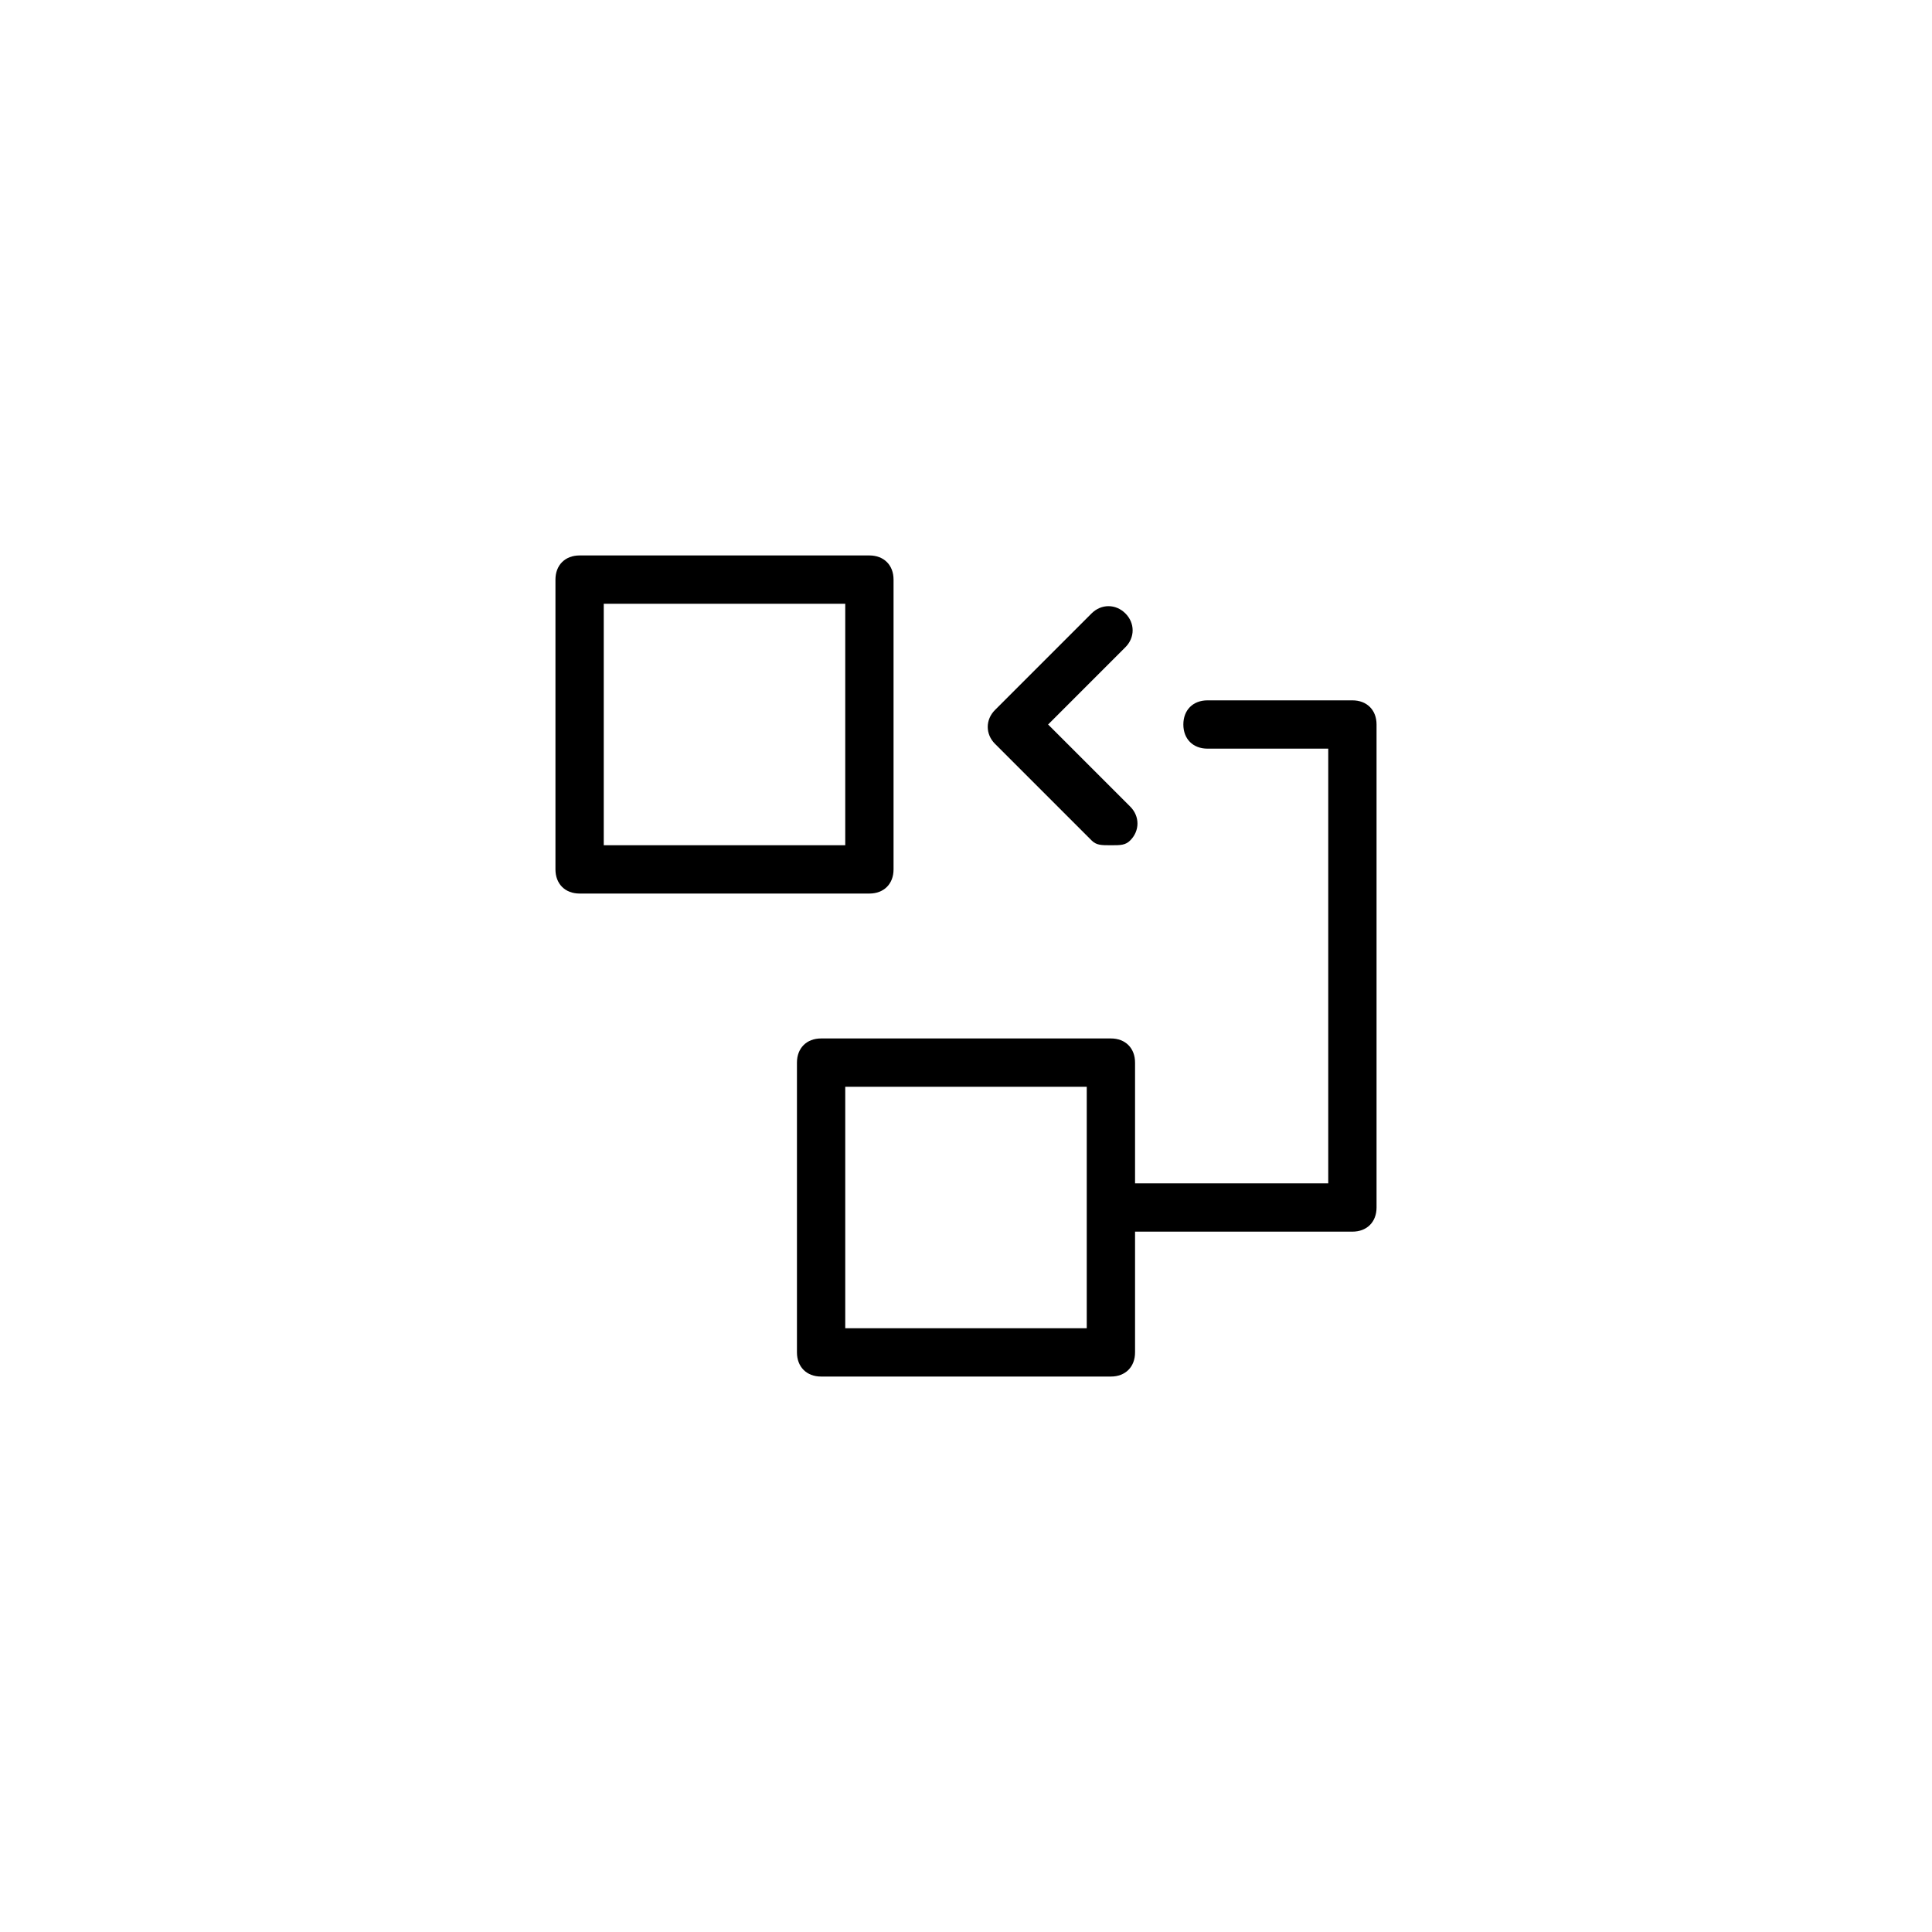
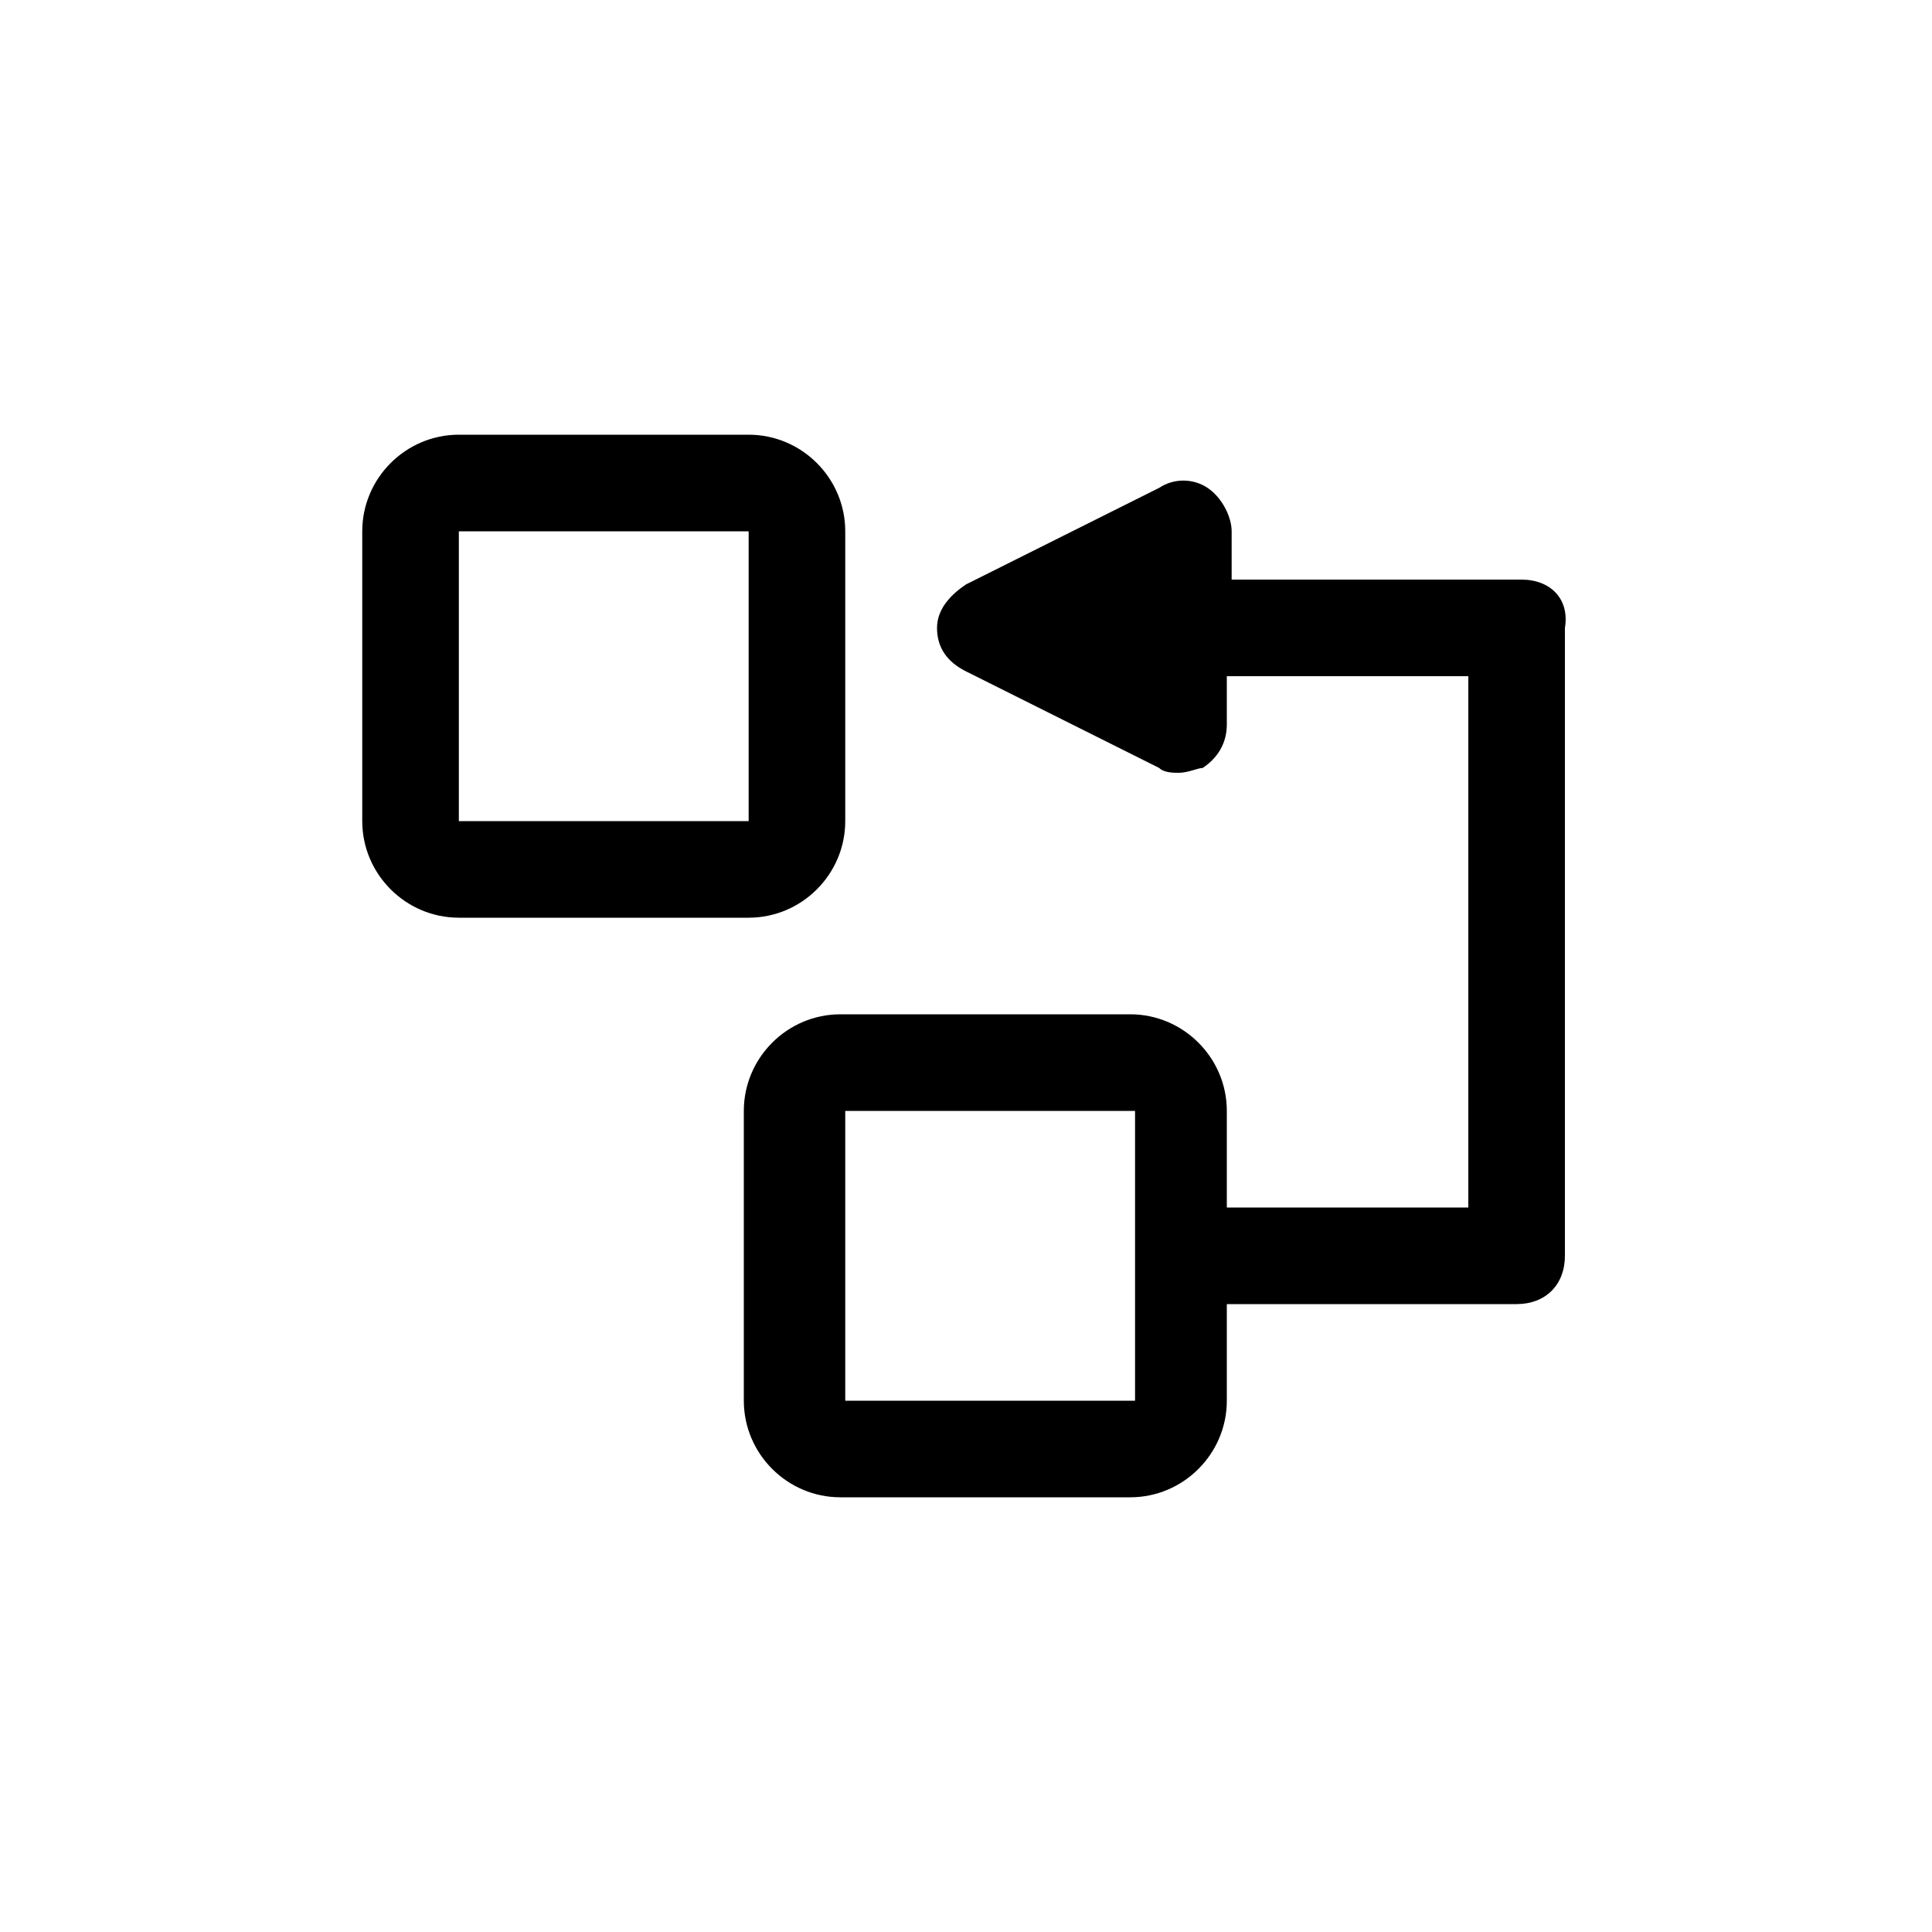
<svg xmlns="http://www.w3.org/2000/svg" version="1.1" id="Layer_1" x="0px" y="0px" viewBox="0 0 40 40" style="enable-background:new 0 0 40 40;" xml:space="preserve">
  <g>
-     <path d="M18.5,18v-6c0-0.3-0.2-0.5-0.5-0.5h-6c-0.3,0-0.5,0.2-0.5,0.5v6c0,0.3,0.2,0.5,0.5,0.5h6C18.3,18.5,18.5,18.3,18.5,18z    M17.5,17.5h-5v-5h5V17.5z" />
-     <path d="M28,14.5h-3c-0.3,0-0.5,0.2-0.5,0.5s0.2,0.5,0.5,0.5h2.5v9h-4V22c0-0.3-0.2-0.5-0.5-0.5h-6c-0.3,0-0.5,0.2-0.5,0.5v6   c0,0.3,0.2,0.5,0.5,0.5h6c0.3,0,0.5-0.2,0.5-0.5v-2.5H28c0.3,0,0.5-0.2,0.5-0.5V15C28.5,14.7,28.3,14.5,28,14.5z M22.5,27.5h-5v-5   h5V27.5z" />
-     <path d="M22.6,17.4c0.1,0.1,0.2,0.1,0.4,0.1s0.3,0,0.4-0.1c0.2-0.2,0.2-0.5,0-0.7L21.7,15l1.6-1.6c0.2-0.2,0.2-0.5,0-0.7   s-0.5-0.2-0.7,0l-2,2c-0.2,0.2-0.2,0.5,0,0.7L22.6,17.4z" />
+     <path d="M17.5,17v-6c0-1.1-0.9-2-2-2h-6c-1.1,0-2,0.9-2,2v6c0,1.1,0.9,2,2,2h6C16.6,19,17.5,18.1,17.5,17z M9.5,11h6l0,6h-6V11z" />
+     <path d="M31.5,12h-6v-1c0-0.3-0.2-0.7-0.5-0.9s-0.7-0.2-1,0l-4,2c-0.3,0.2-0.6,0.5-0.6,0.9s0.2,0.7,0.6,0.9l4,2   c0.1,0.1,0.3,0.1,0.4,0.1c0.2,0,0.4-0.1,0.5-0.1c0.3-0.2,0.5-0.5,0.5-0.9v-1h5v11h-5v-2c0-1.1-0.9-2-2-2h-6c-1.1,0-2,0.9-2,2v6   c0,1.1,0.9,2,2,2h6c1.1,0,2-0.9,2-2v-2h6c0.6,0,1-0.4,1-1V13C32.5,12.4,32.1,12,31.5,12z M17.5,29v-6h6l0,6H17.5z" />
  </g>
</svg>
